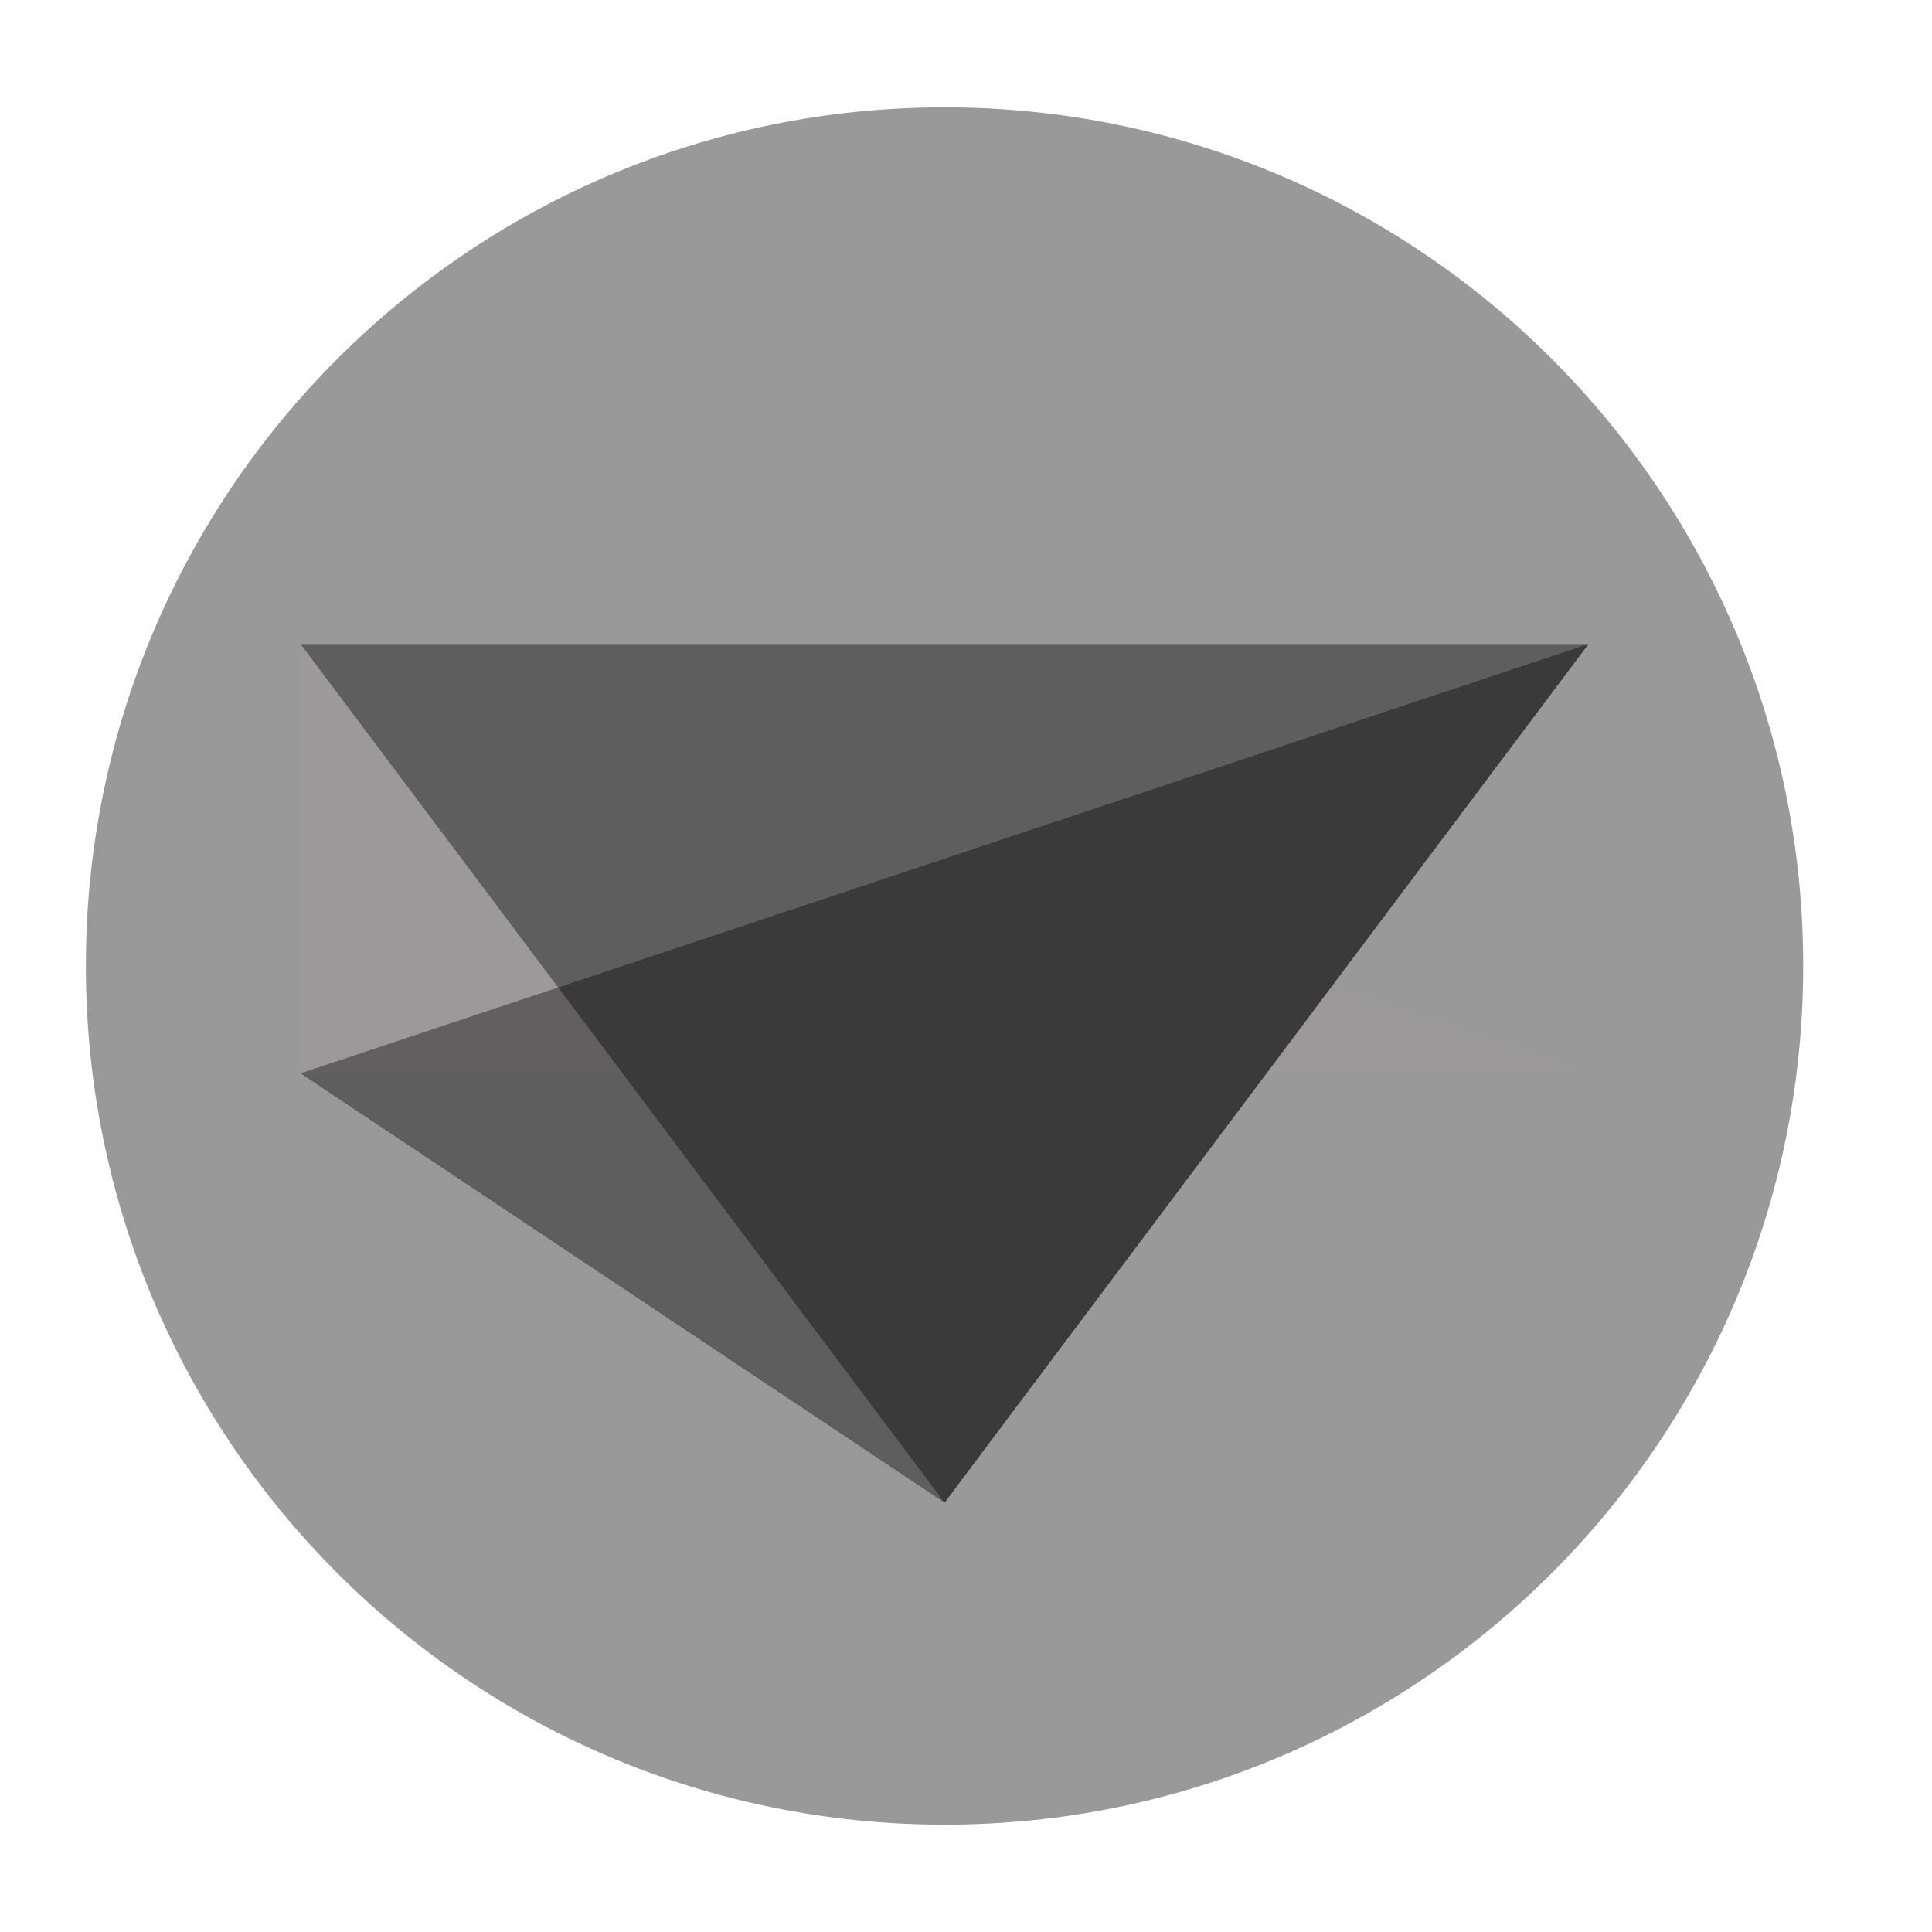
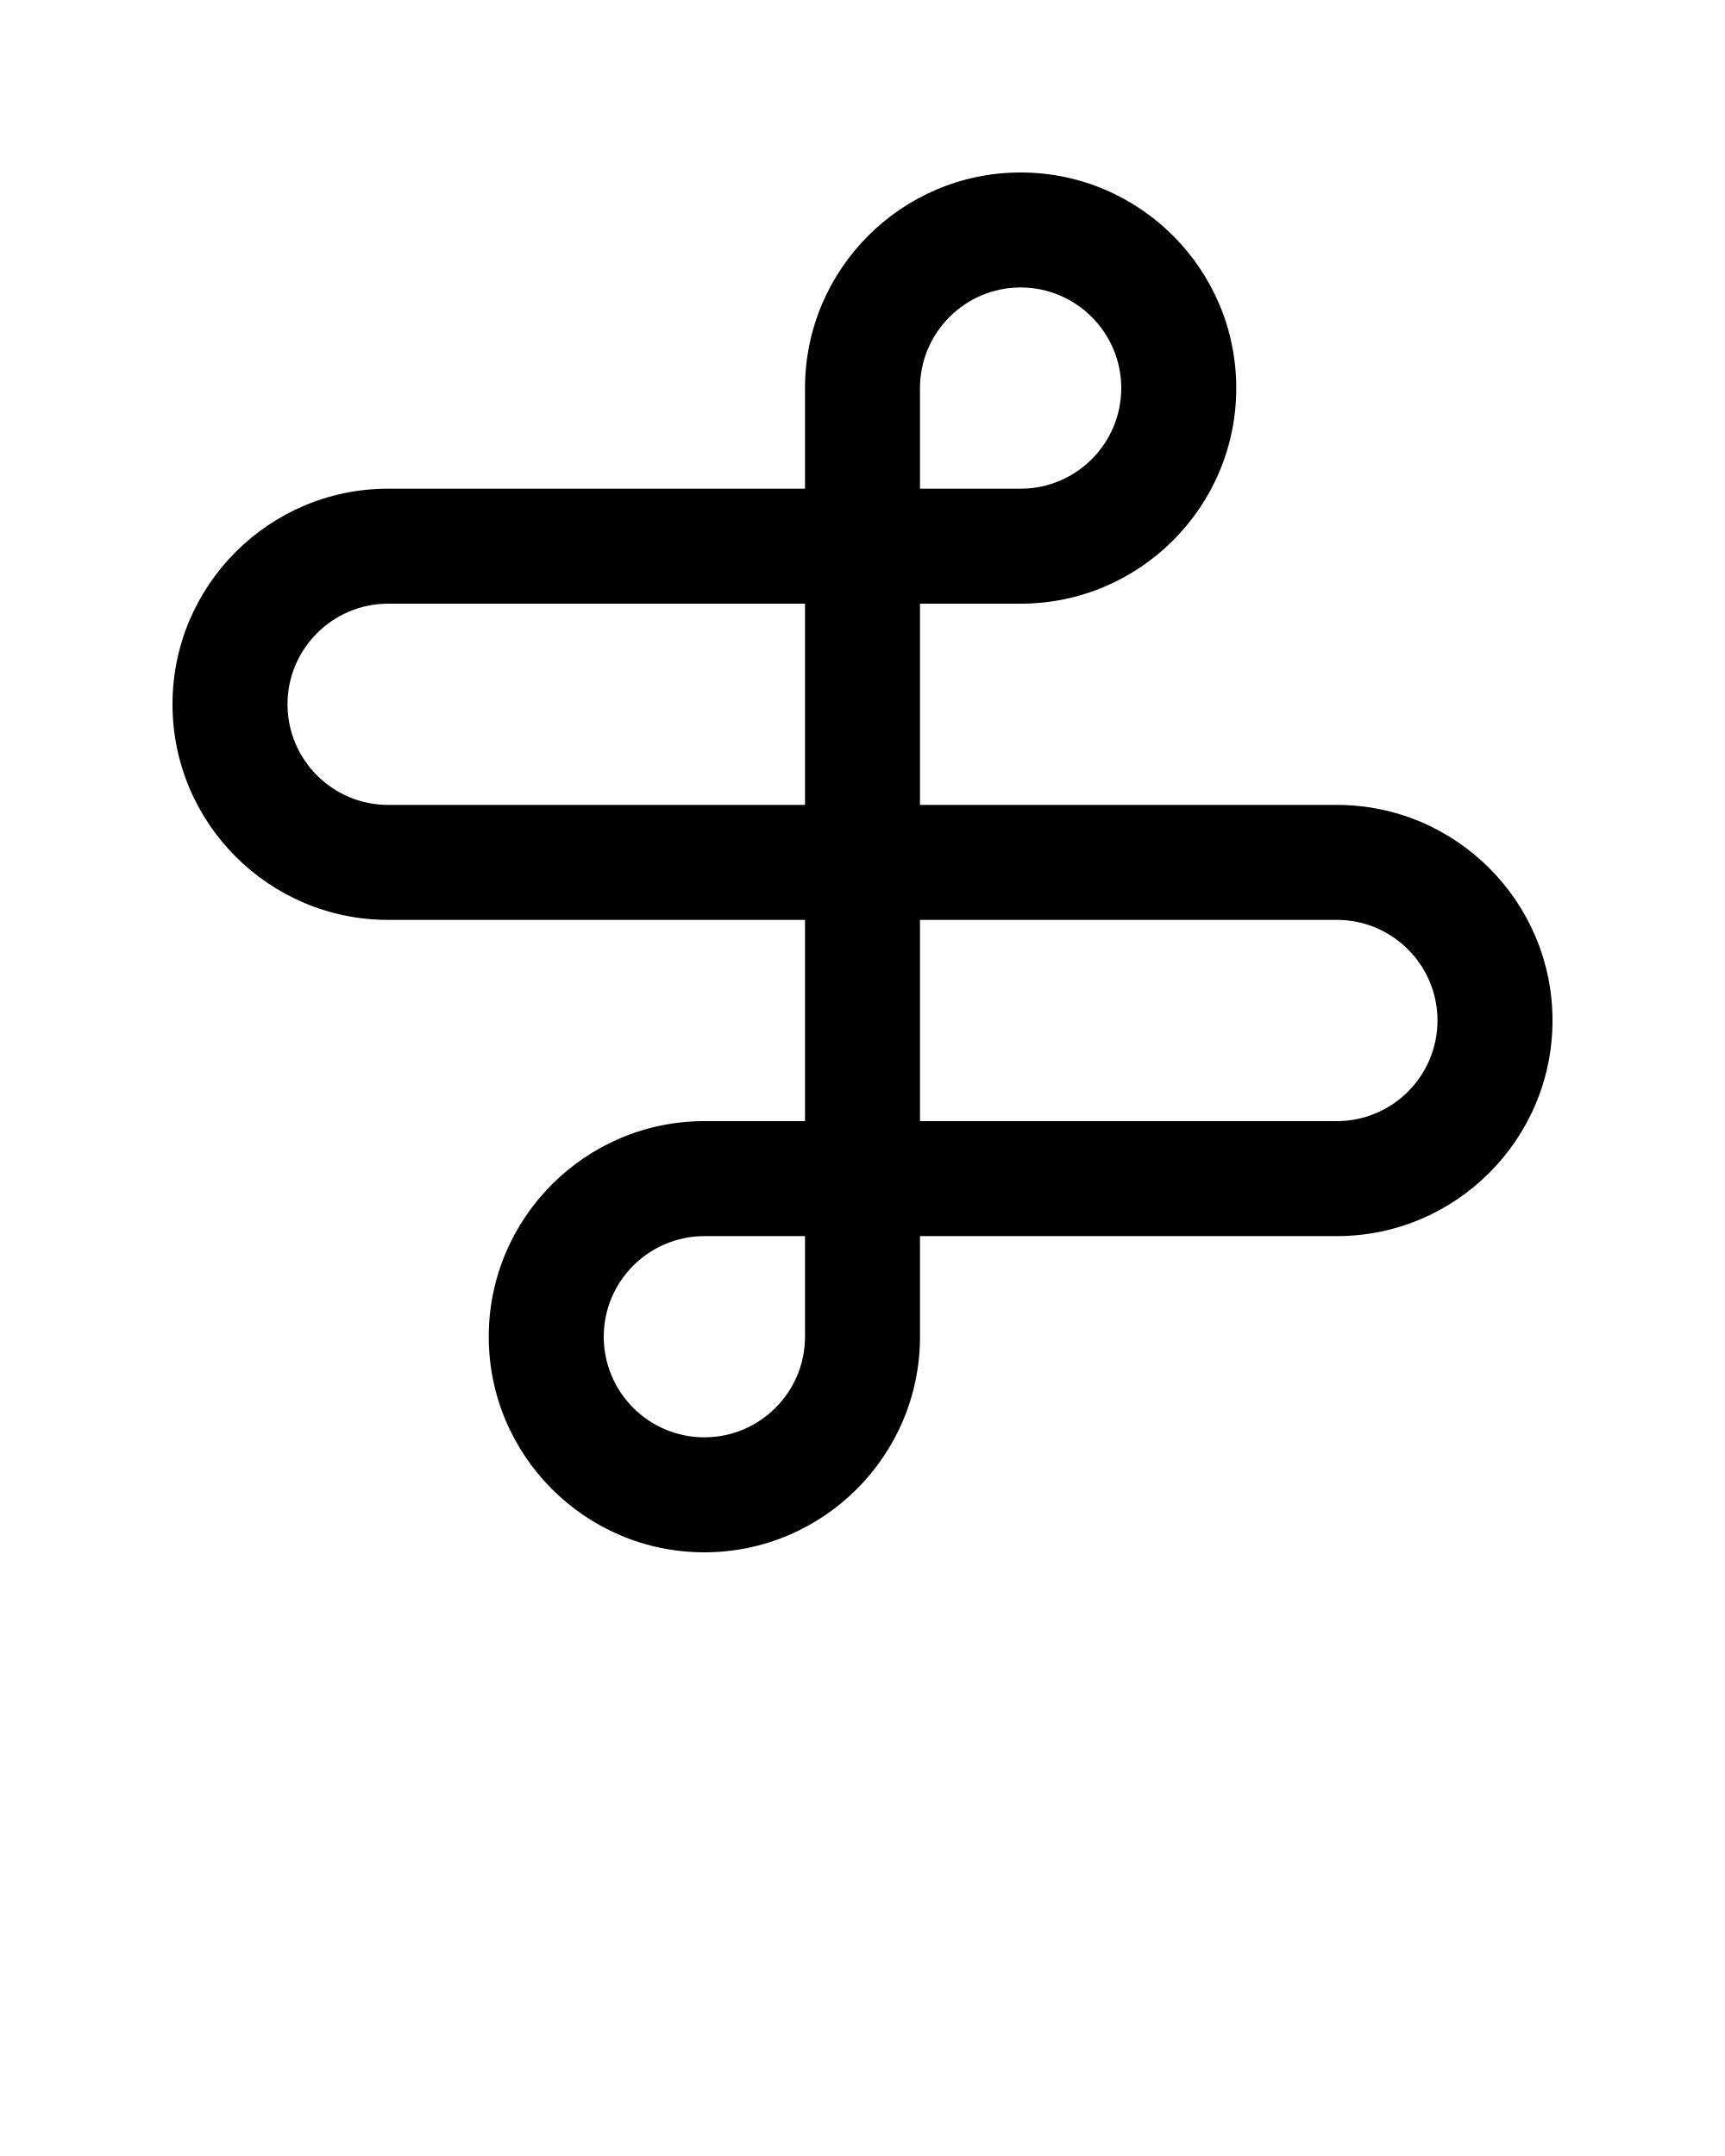
- <svg xmlns="http://www.w3.org/2000/svg" viewBox="-1.4 -1 9 9">
-   <circle cx="3" cy="3.5" r="4" stroke="black" stroke-width="0" fill="#999999" />
-   <polygon class="c" points="6 4 6 2 6 2" />
-   <polygon class="d" points="0 2 0 4 0 4" />
-   <polygon class="b" points="0 4 3 6 3 6" />
-   <polygon class="f" points="0 4 3 6 6 2" />
-   <polygon class="e" points="0 4 6 4 6 4" />
-   <polygon class="d" points="3 6 0 2 3 6" />
-   <polygon class="a" points="3 6 0 2 3 0" />
-   <polygon class="b" points="0 2 6 4 0 4" />
-   <polygon class="f" points="0 2 0 2 3 0" />
-   <polygon class="f" points="6 2 0 2 3 6" />
-   <polygon class="e" points="6 2 0 4 6 2" />
-   <polygon class="d" points="3 6 0 4 0 4" />
-   <style>
-     .a { fill: rgb(235, 217, 0); fill-opacity: 0; }
-     .b { fill: rgb(255, 162, 159); fill-opacity: 0.02; }
-     .c { fill: rgb(255, 192, 203); fill-opacity: 0.3; }
-     .d { fill: rgb(149, 126, 165); fill-opacity: 0.02; }
-     .e { fill: rgb(192, 0, 135); fill-opacity: 0.57; }
-     .f { fill: rgb(0, 0, 0); fill-opacity: 0.39; }
-   </style>
+ <svg xmlns="http://www.w3.org/2000/svg" version="1.0" x="0px" y="0px" viewBox="0 0 100 125" enable-background="new 0 0 100 100" xml:space="preserve">
+   <path d="M40.83,90c-6.892,0-12.497-5.608-12.497-12.5c0-6.888,5.605-12.497,12.5-12.5h5.834V53.333H22.5  c-6.895,0-12.5-5.605-12.5-12.5s5.605-12.5,12.5-12.5h24.167V22.5c0-6.888,5.605-12.5,12.5-12.5c6.891,0,12.5,5.605,12.5,12.5  S66.058,35,59.167,35h-5.834v11.667H77.5c6.892,0,12.5,5.605,12.5,12.5c0,6.891-5.608,12.5-12.5,12.5H53.333V77.5  C53.333,84.392,47.725,90,40.83,90z M40.833,71.667C37.617,71.67,35,74.287,35,77.5c0,3.216,2.614,5.833,5.83,5.833  c3.22,0,5.837-2.617,5.837-5.833v-5.833H40.833z M53.333,65H77.5c3.216,0,5.833-2.617,5.833-5.833c0-3.217-2.617-5.834-5.833-5.834  H53.333V65z M22.5,35c-3.216,0-5.833,2.617-5.833,5.833c0,3.217,2.617,5.834,5.833,5.834h24.167V35H22.5z M53.333,28.333h5.834  c3.216,0,5.833-2.617,5.833-5.833s-2.617-5.833-5.833-5.833c-3.217,0-5.834,2.617-5.834,5.833V28.333z" />
</svg>
